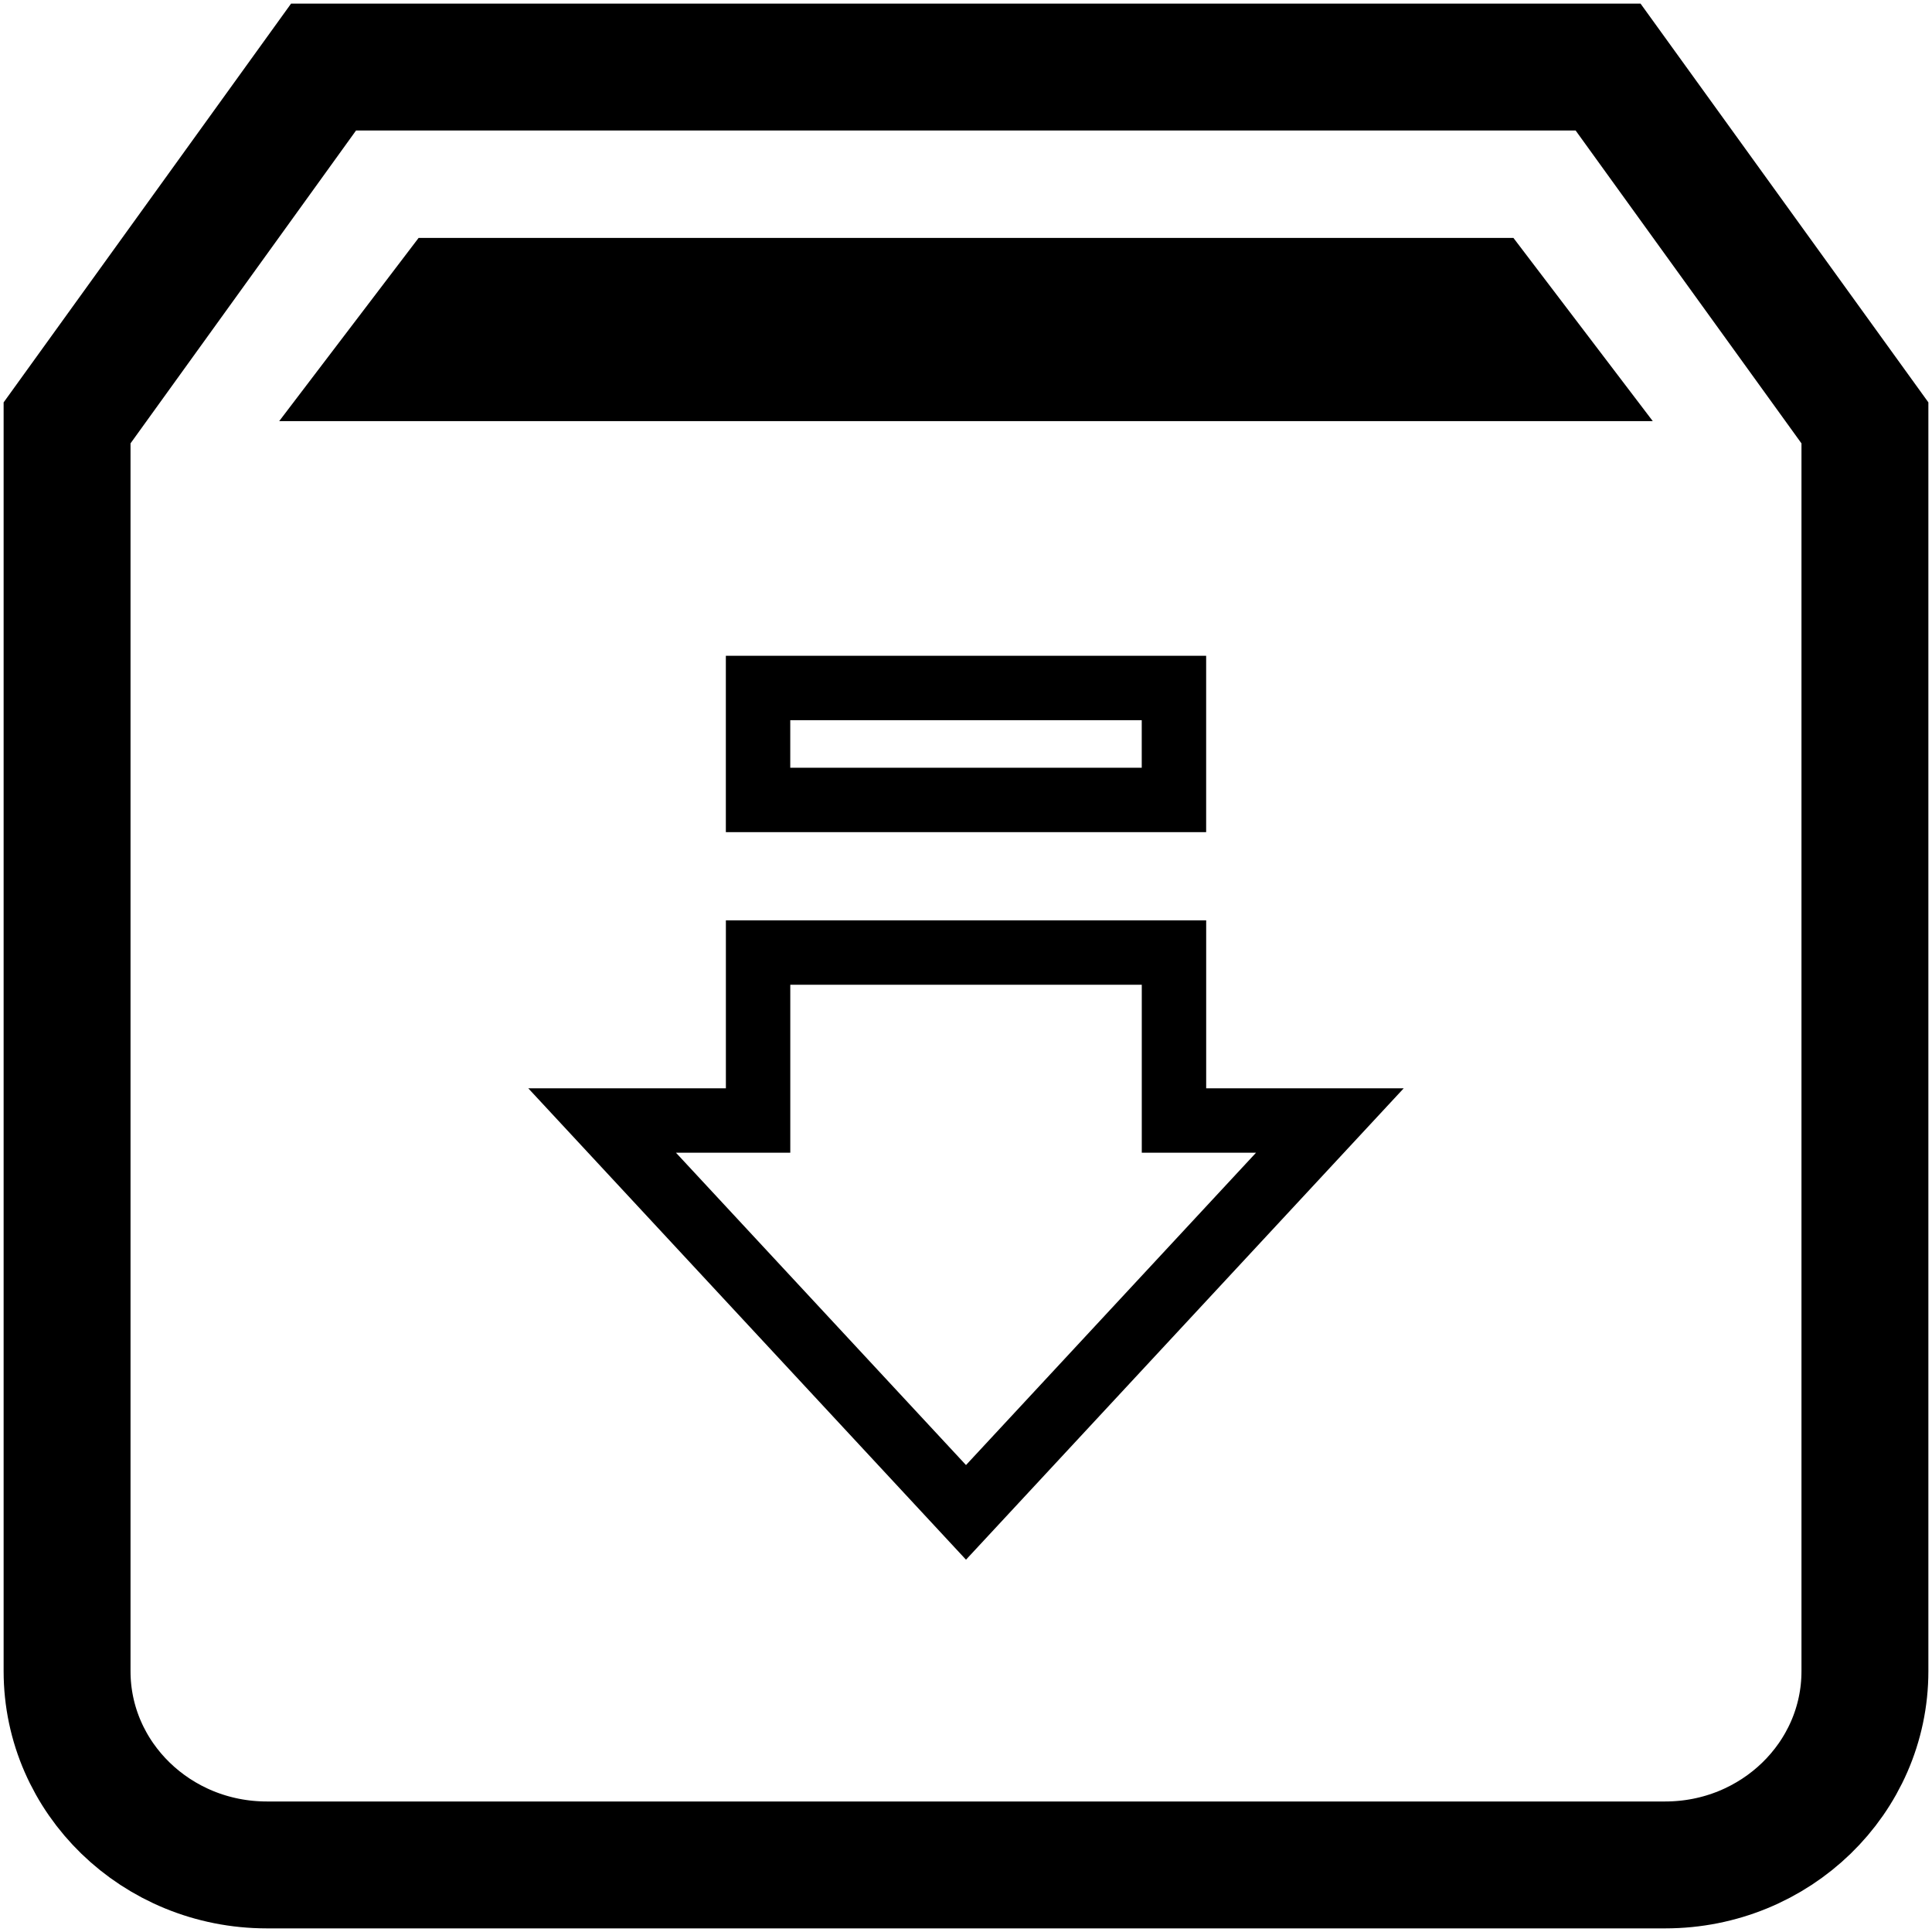
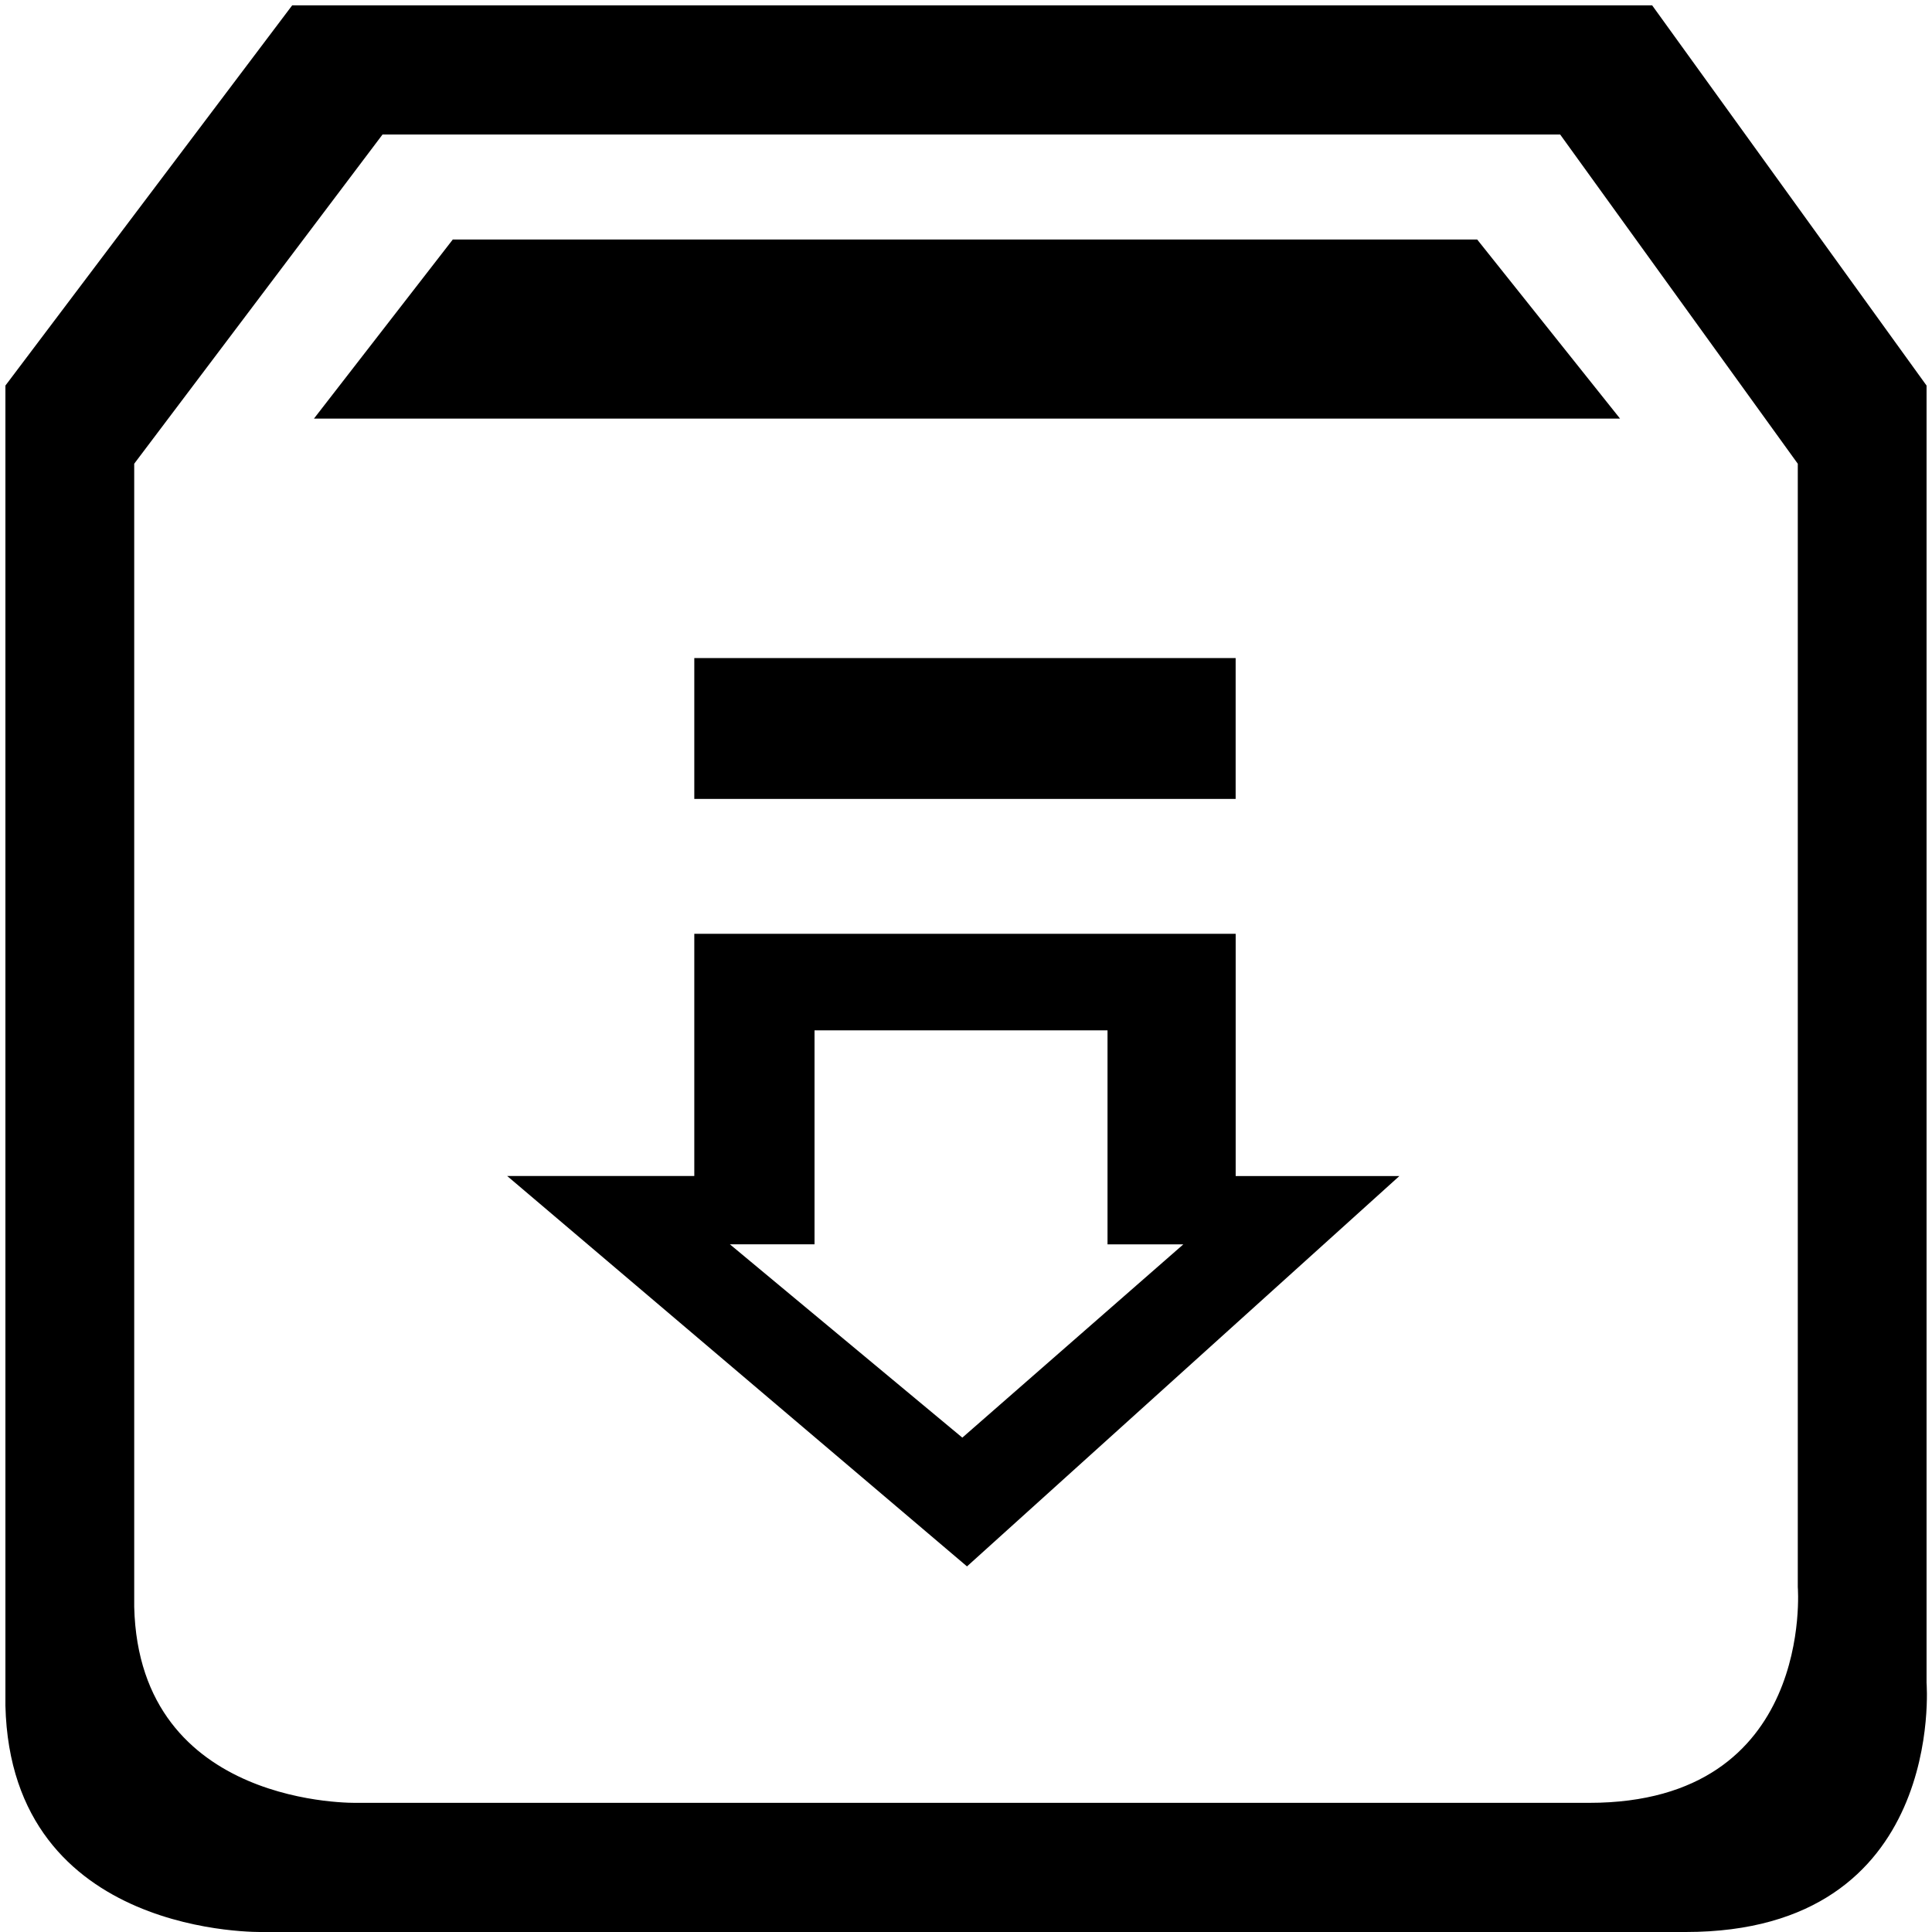
- <svg xmlns="http://www.w3.org/2000/svg" version="1.1" id="Layer_2" x="0px" y="0px" width="60px" height="60px" viewBox="0 0 60 60" enable-background="new 0 0 60 60" xml:space="preserve">
-   <path fill="none" stroke="#000000" stroke-width="3.941" stroke-miterlimit="10" d="M49.941,2.083H10.048l-7.965,11.05v38.766  c0,3.324,2.777,6.018,6.204,6.018h43.427c3.426,0,6.203-2.693,6.203-6.018V13.133L49.941,2.083z" />
-   <polygon points="8.671,13.078 13,7.389 47.001,7.389 51.328,13.078 " />
-   <polygon fill="none" stroke="#000000" stroke-width="2" stroke-miterlimit="10" points="30,46.968 18.699,34.798 23.543,34.798   23.543,29.582 36.459,29.582 36.459,34.798 41.301,34.798 " />
-   <rect x="23.542" y="21.366" fill="none" stroke="#000000" stroke-width="2" stroke-miterlimit="10" width="12.916" height="3.477" />
+ <svg xmlns="http://www.w3.org/2000/svg" version="1.1" id="Layer_3" x="0px" y="0px" width="60px" height="60px" viewBox="0 0 60 60" enable-background="new 0 0 60 60" xml:space="preserve">
+   <path d="M59.831,52.26V11.974L51.309,0.166H9.074L0.168,11.974v19.895v21.104C0.344,60.219,8.183,60,8.183,60h0.891  c0,0,35.174,0,43.278,0C60.454,60,59.831,52.26,59.831,52.26z M49.355,55.989c-7.017,0-37.476,0-37.476,0h-0.771  c0,0-6.788,0.189-6.94-6.085V31.629V14.401L11.88,4.177h36.572l7.38,10.225v34.886C55.832,49.287,56.372,55.989,49.355,55.989z   M38.375,24.812H21.562v-4.375h16.812V24.812z M45.875,7.438L50.312,13H9.75l4.312-5.562H45.875z M38.375,29H21.562v7.521H15.75  l14.281,12.125l13.428-12.123h-5.084V29z M29.886,44.647l-7.219-6.004h2.629v-6.645h9.099v6.646h2.355L29.886,44.647z" />
</svg>
